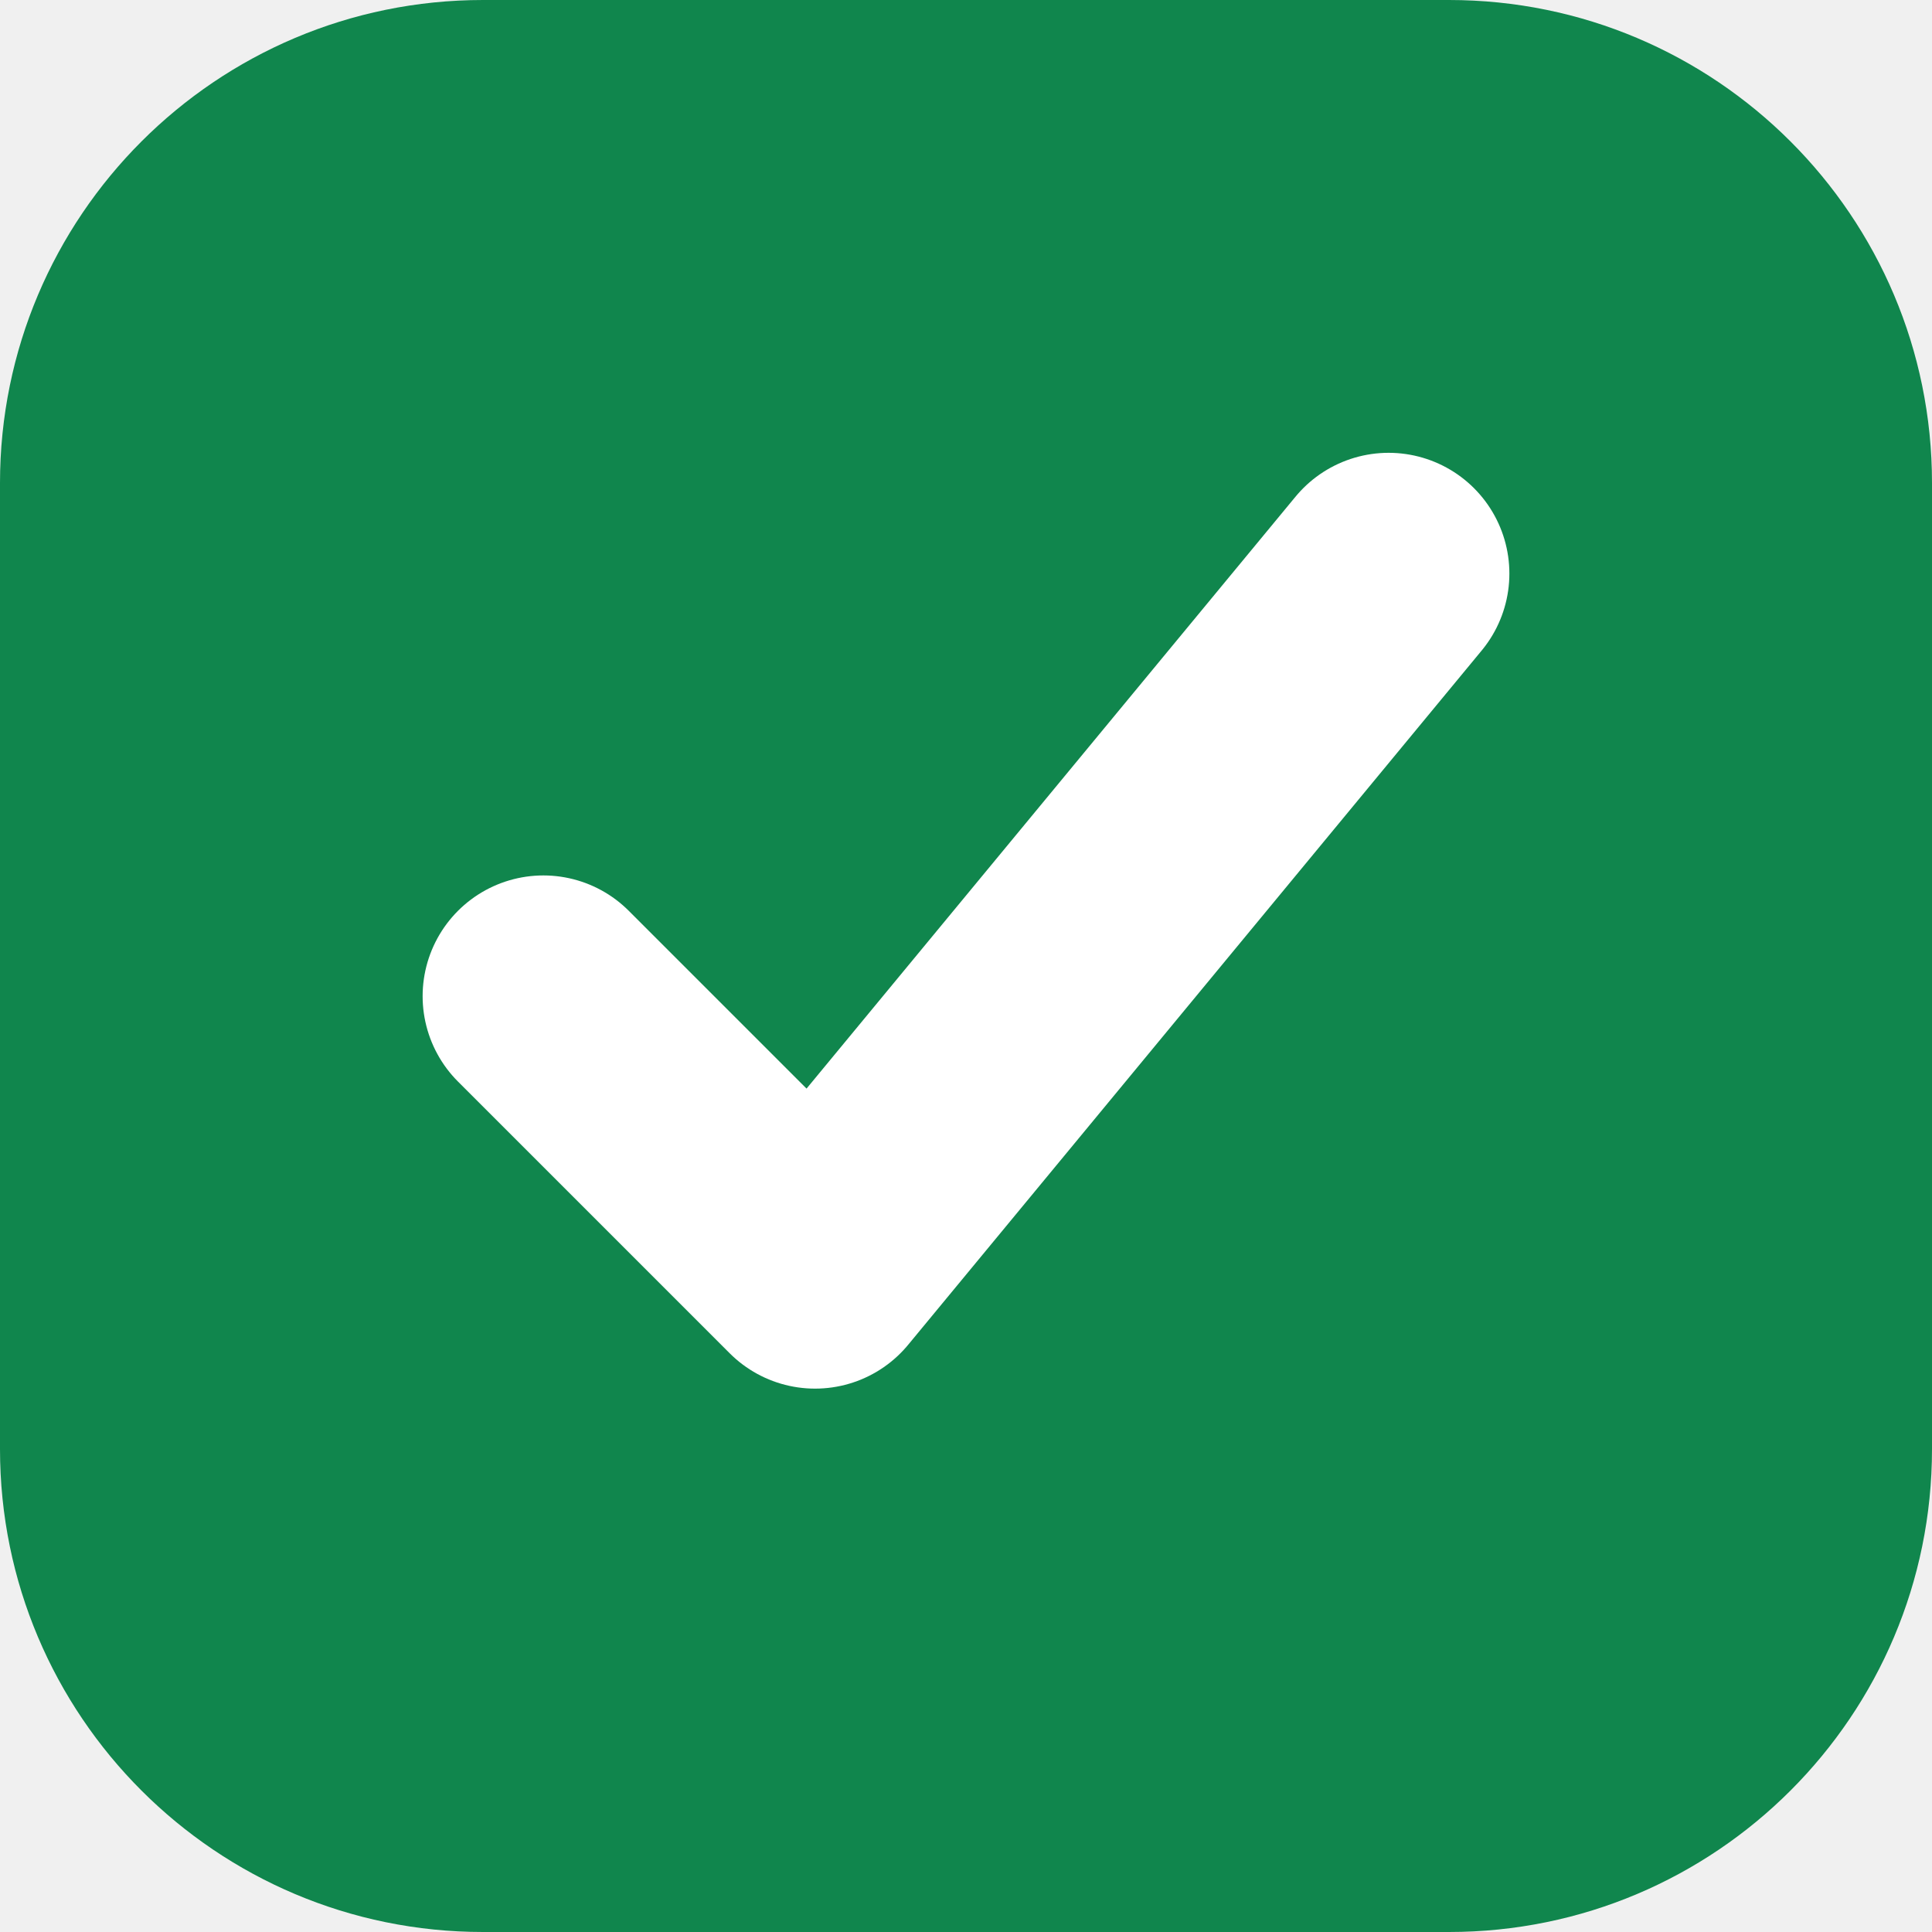
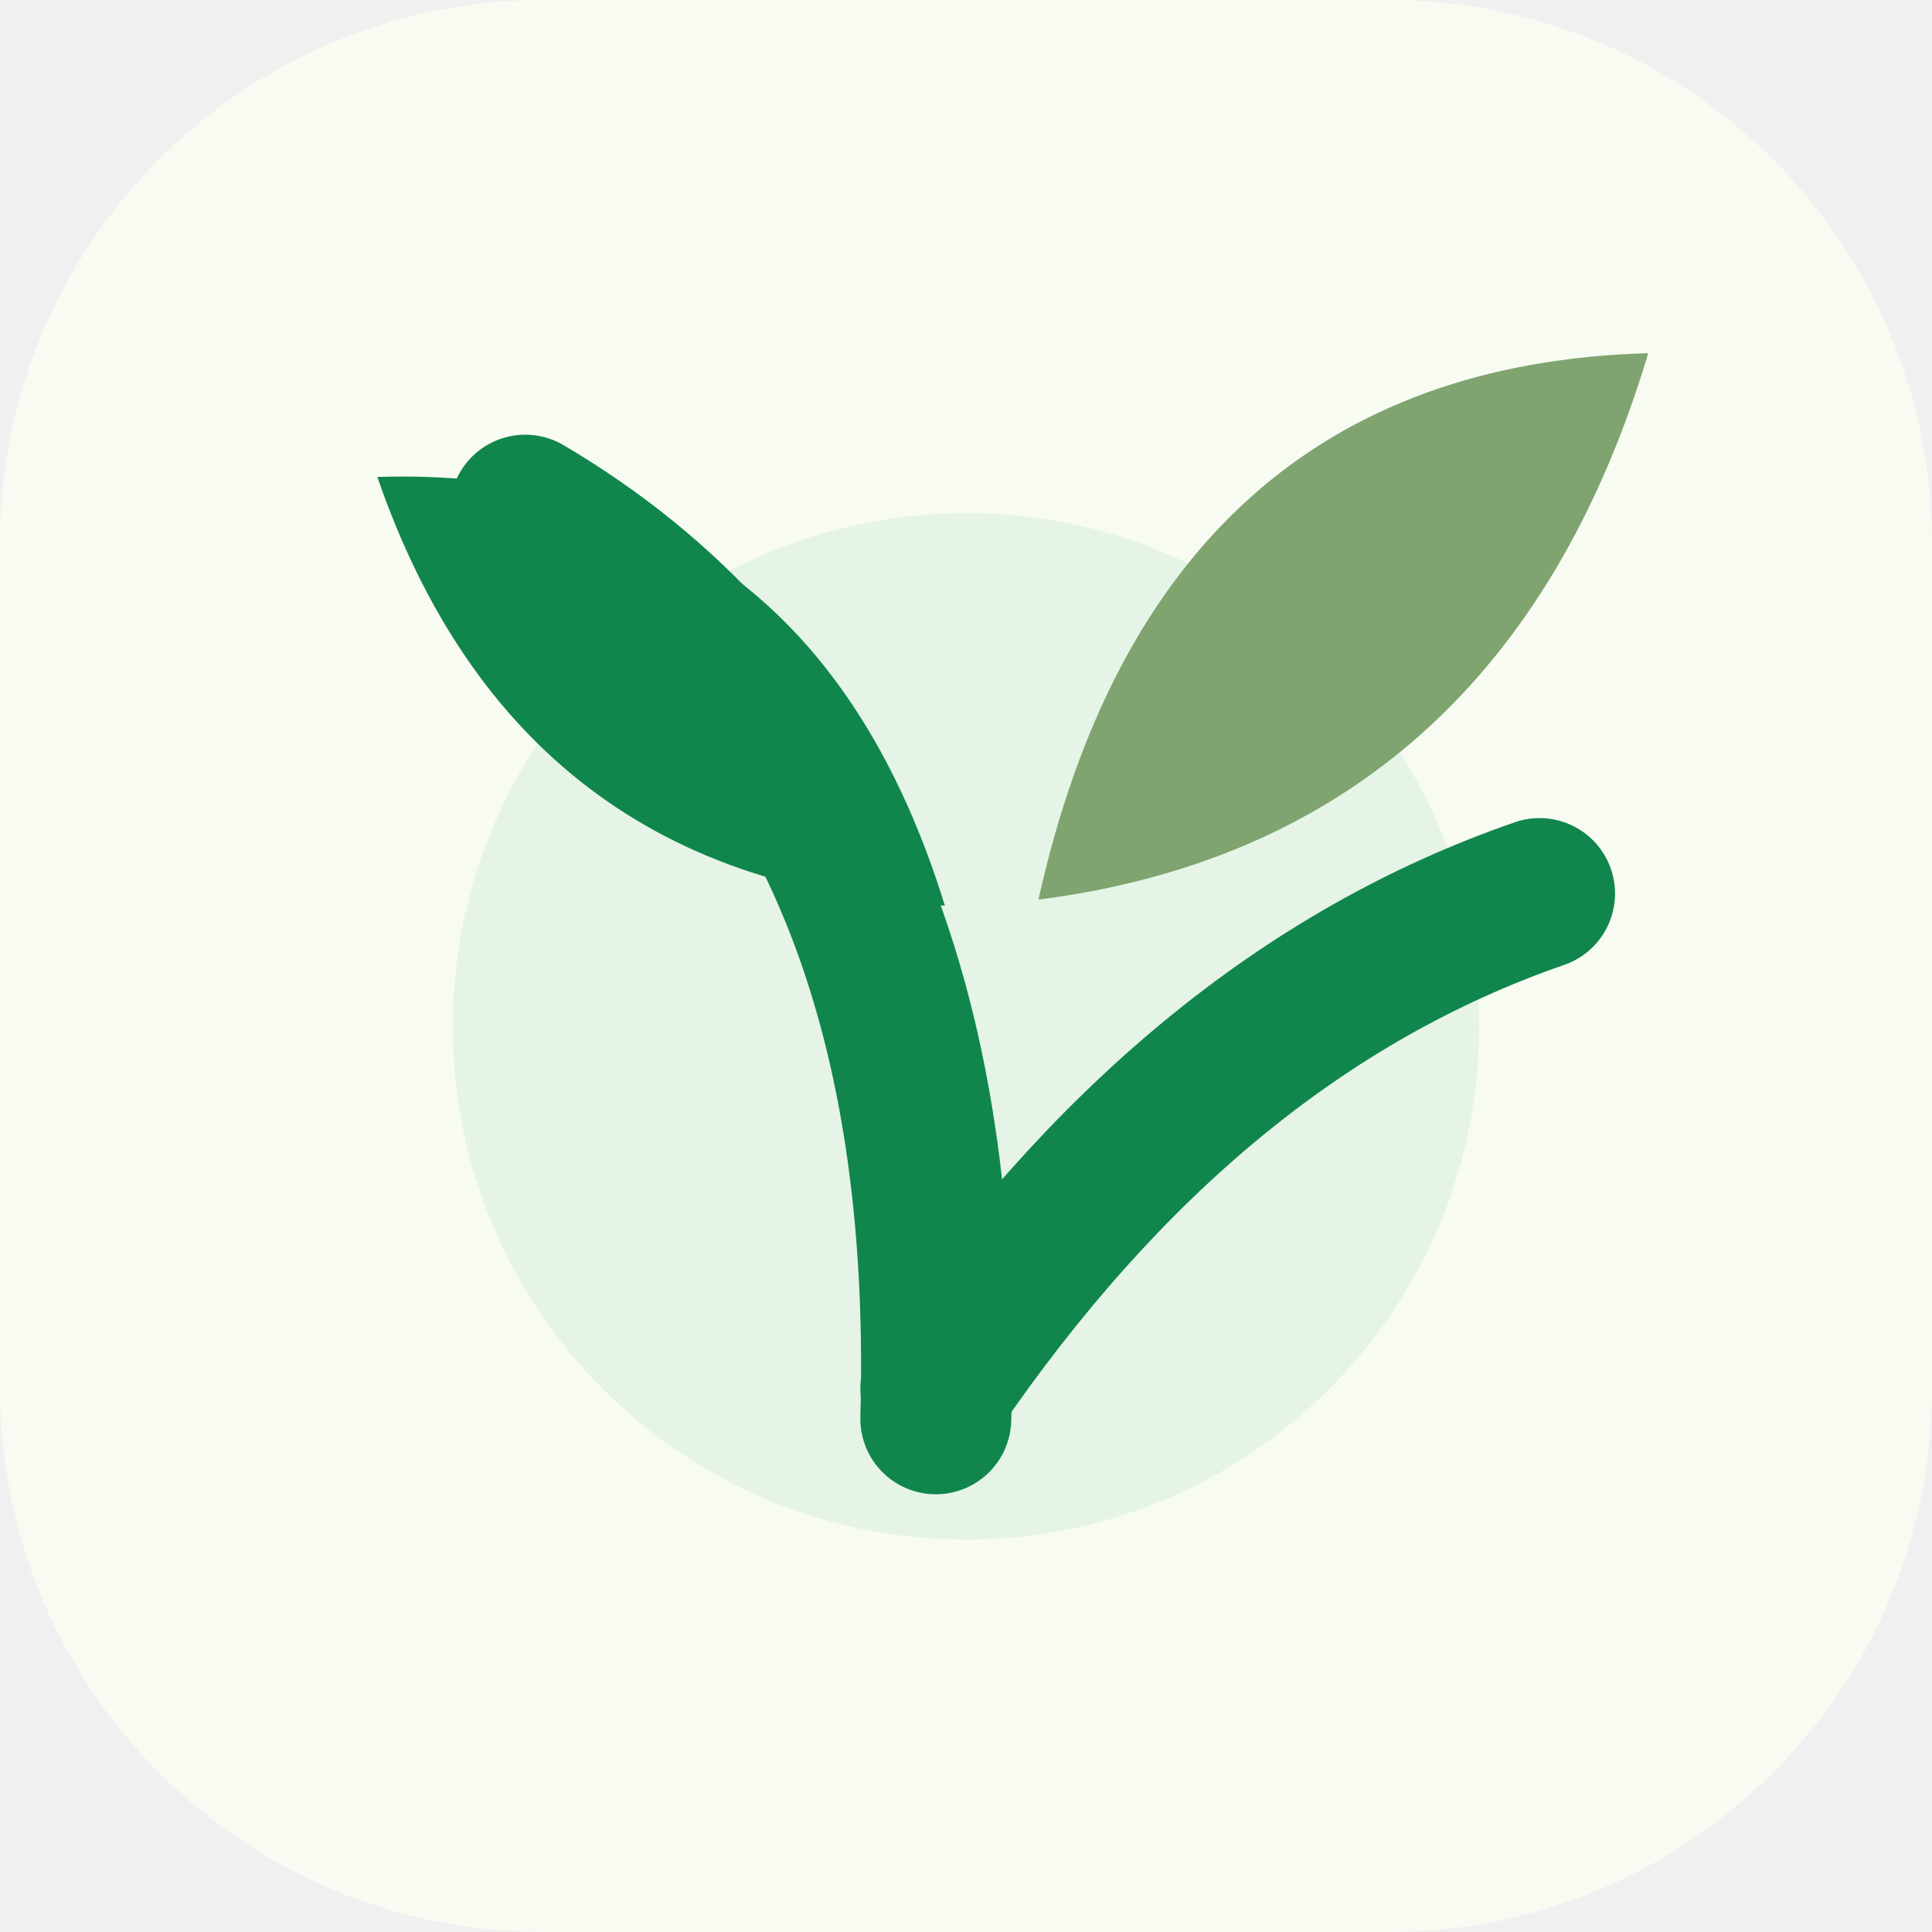
<svg xmlns="http://www.w3.org/2000/svg" viewBox="0 0 64 64">
-   <rect width="64" height="64" rx="16" fill="#10864d" />
-   <path d="M18 33l9 9 19-23" fill="none" stroke="white" stroke-width="8" stroke-linecap="round" stroke-linejoin="round" />
+   <rect width="64" height="64" rx="18" fill="#f7fbf2" />
+   <circle cx="32" cy="34" r="17" fill="#e5f4e7" />
+   <path d="M31 47c.4-14.5-4.1-24.5-13.6-30.1" fill="none" stroke="#11864c" stroke-width="5" stroke-linecap="round" />
+   <path d="M31.3 30c-9.4-.4-15.7-5.2-18.8-14.2 9.5-.3 15.8 4.5 18.8 14.2z" fill="#11864c" />
+   <path d="M34.4 29.8c10.2-1.3 17-7.4 20.2-18.1-10.8.3-17.6 6.4-20.2 18.1z" fill="#7fa46f" />
+   <path d="M31 46c5.6-8.2 12.2-13.7 20-16.4" fill="none" stroke="#11864c" stroke-width="5" stroke-linecap="round" />
</svg>
